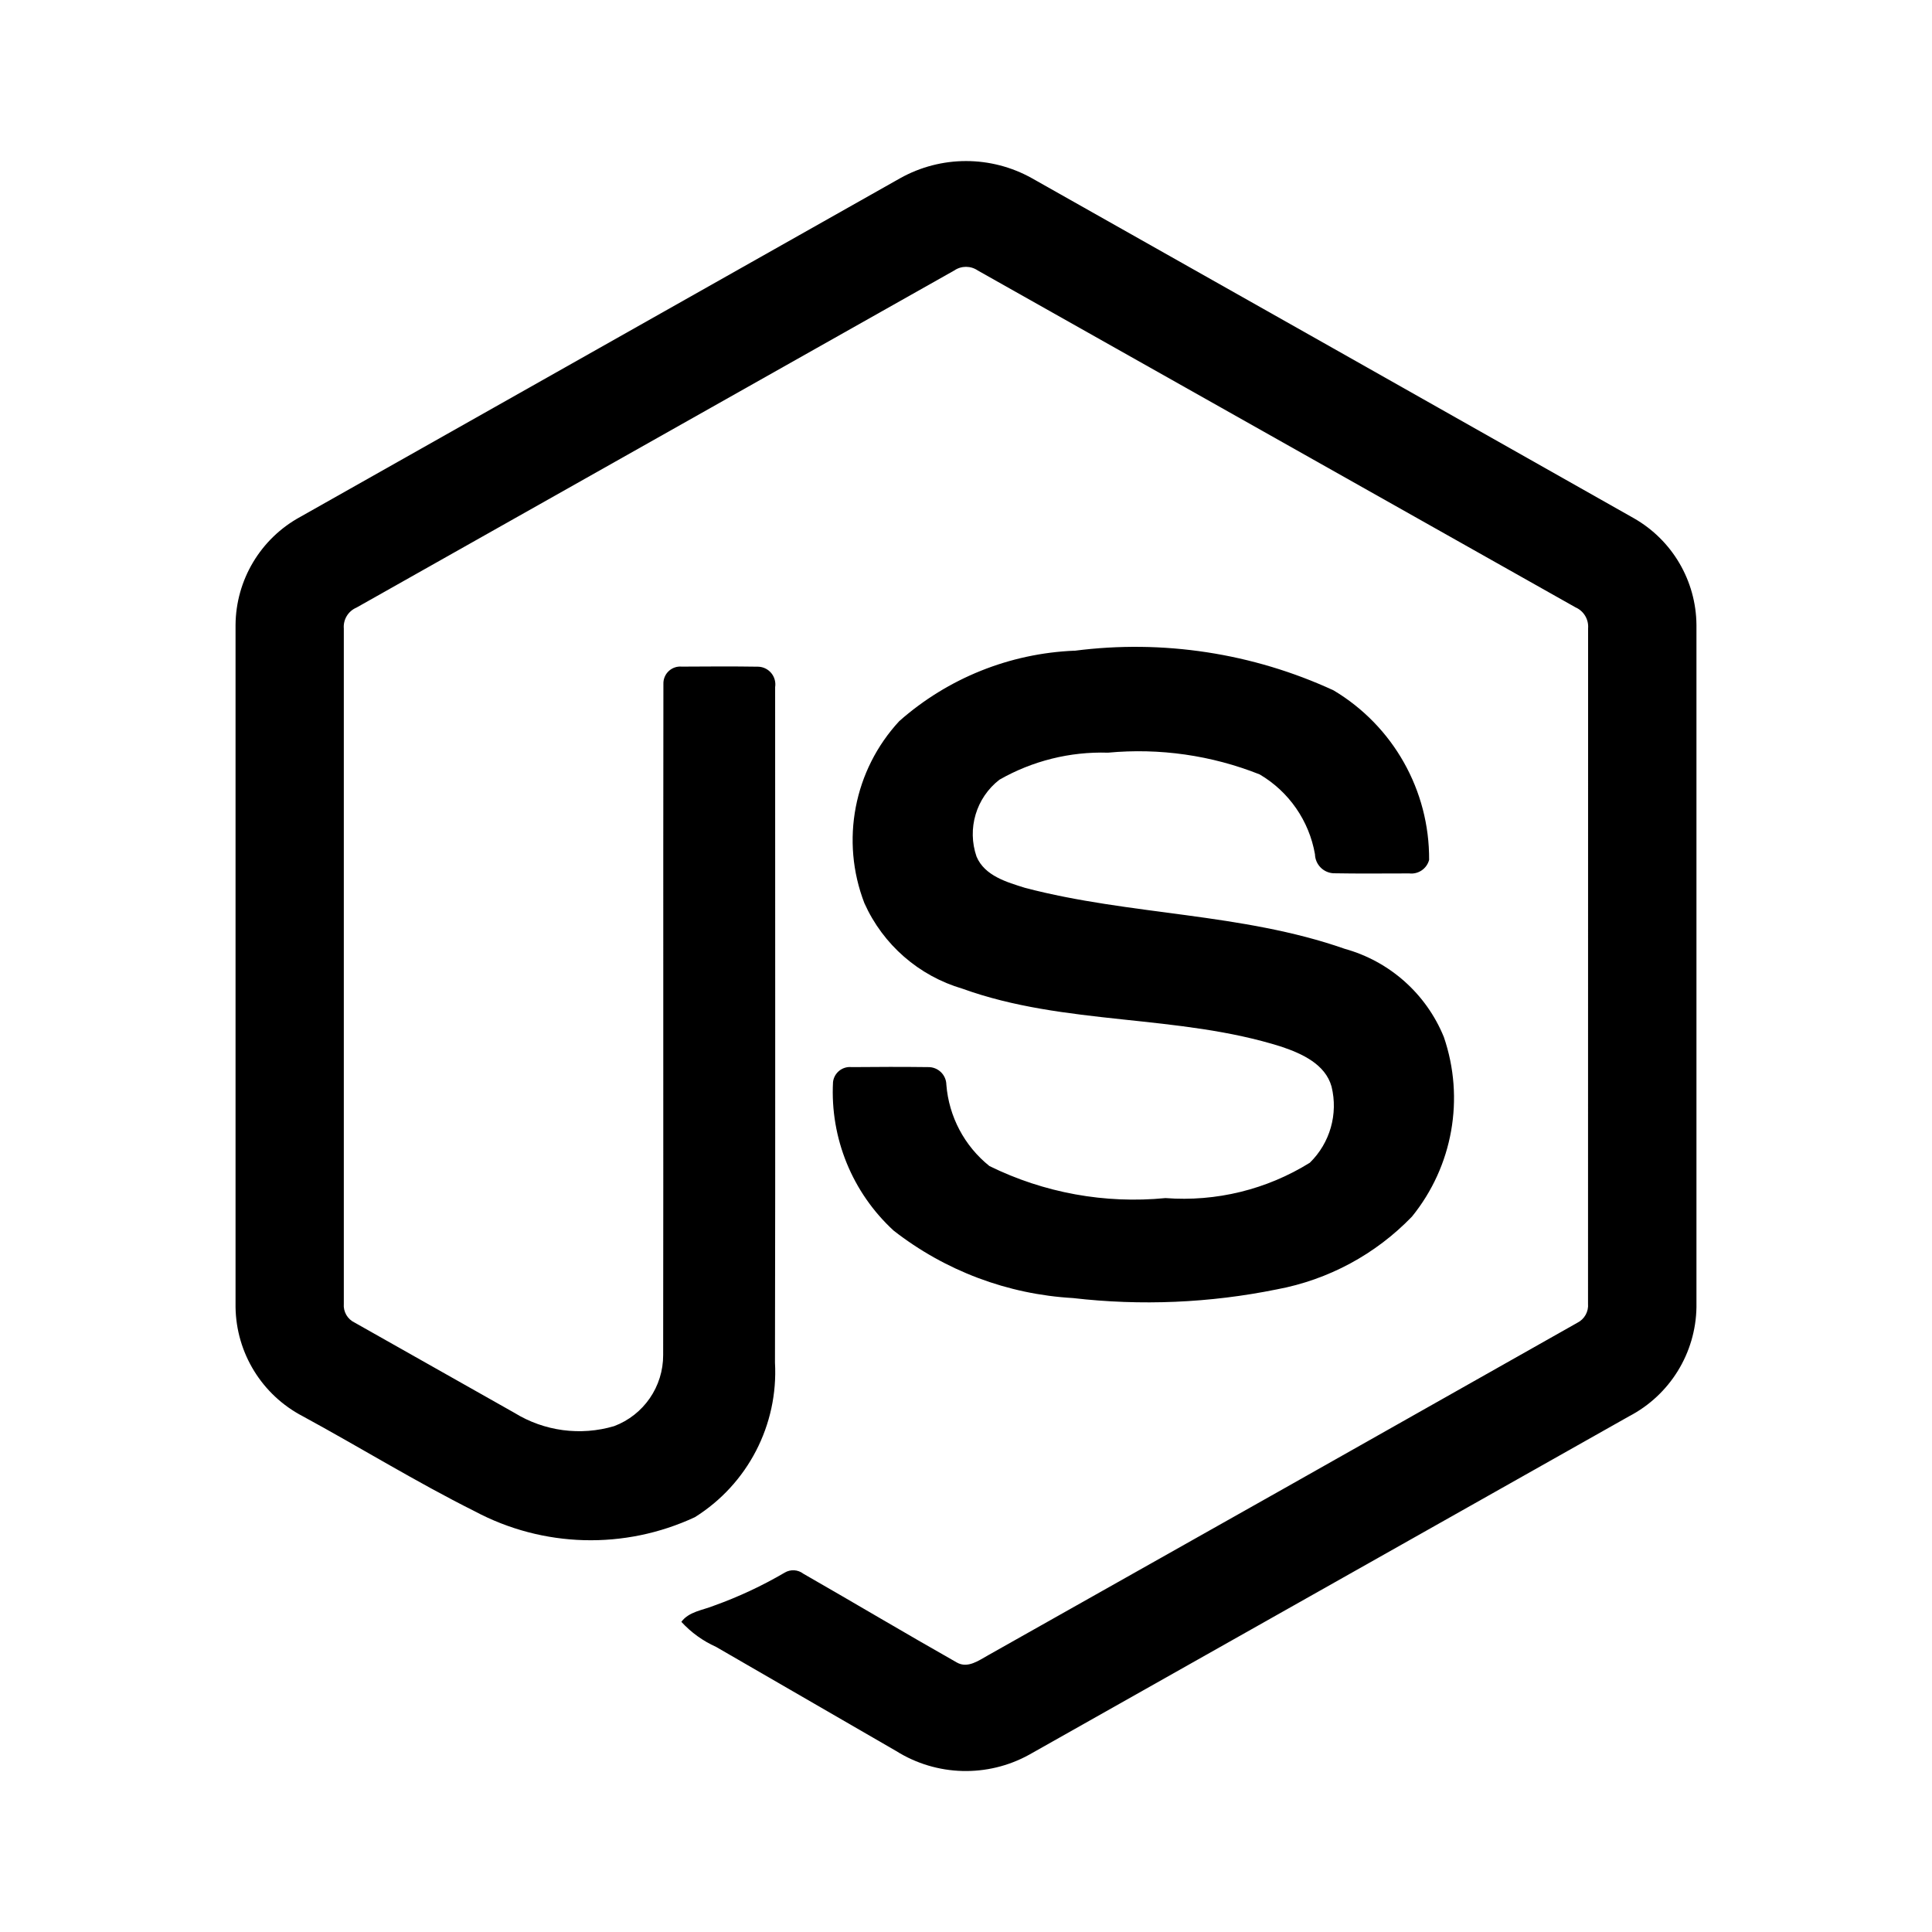
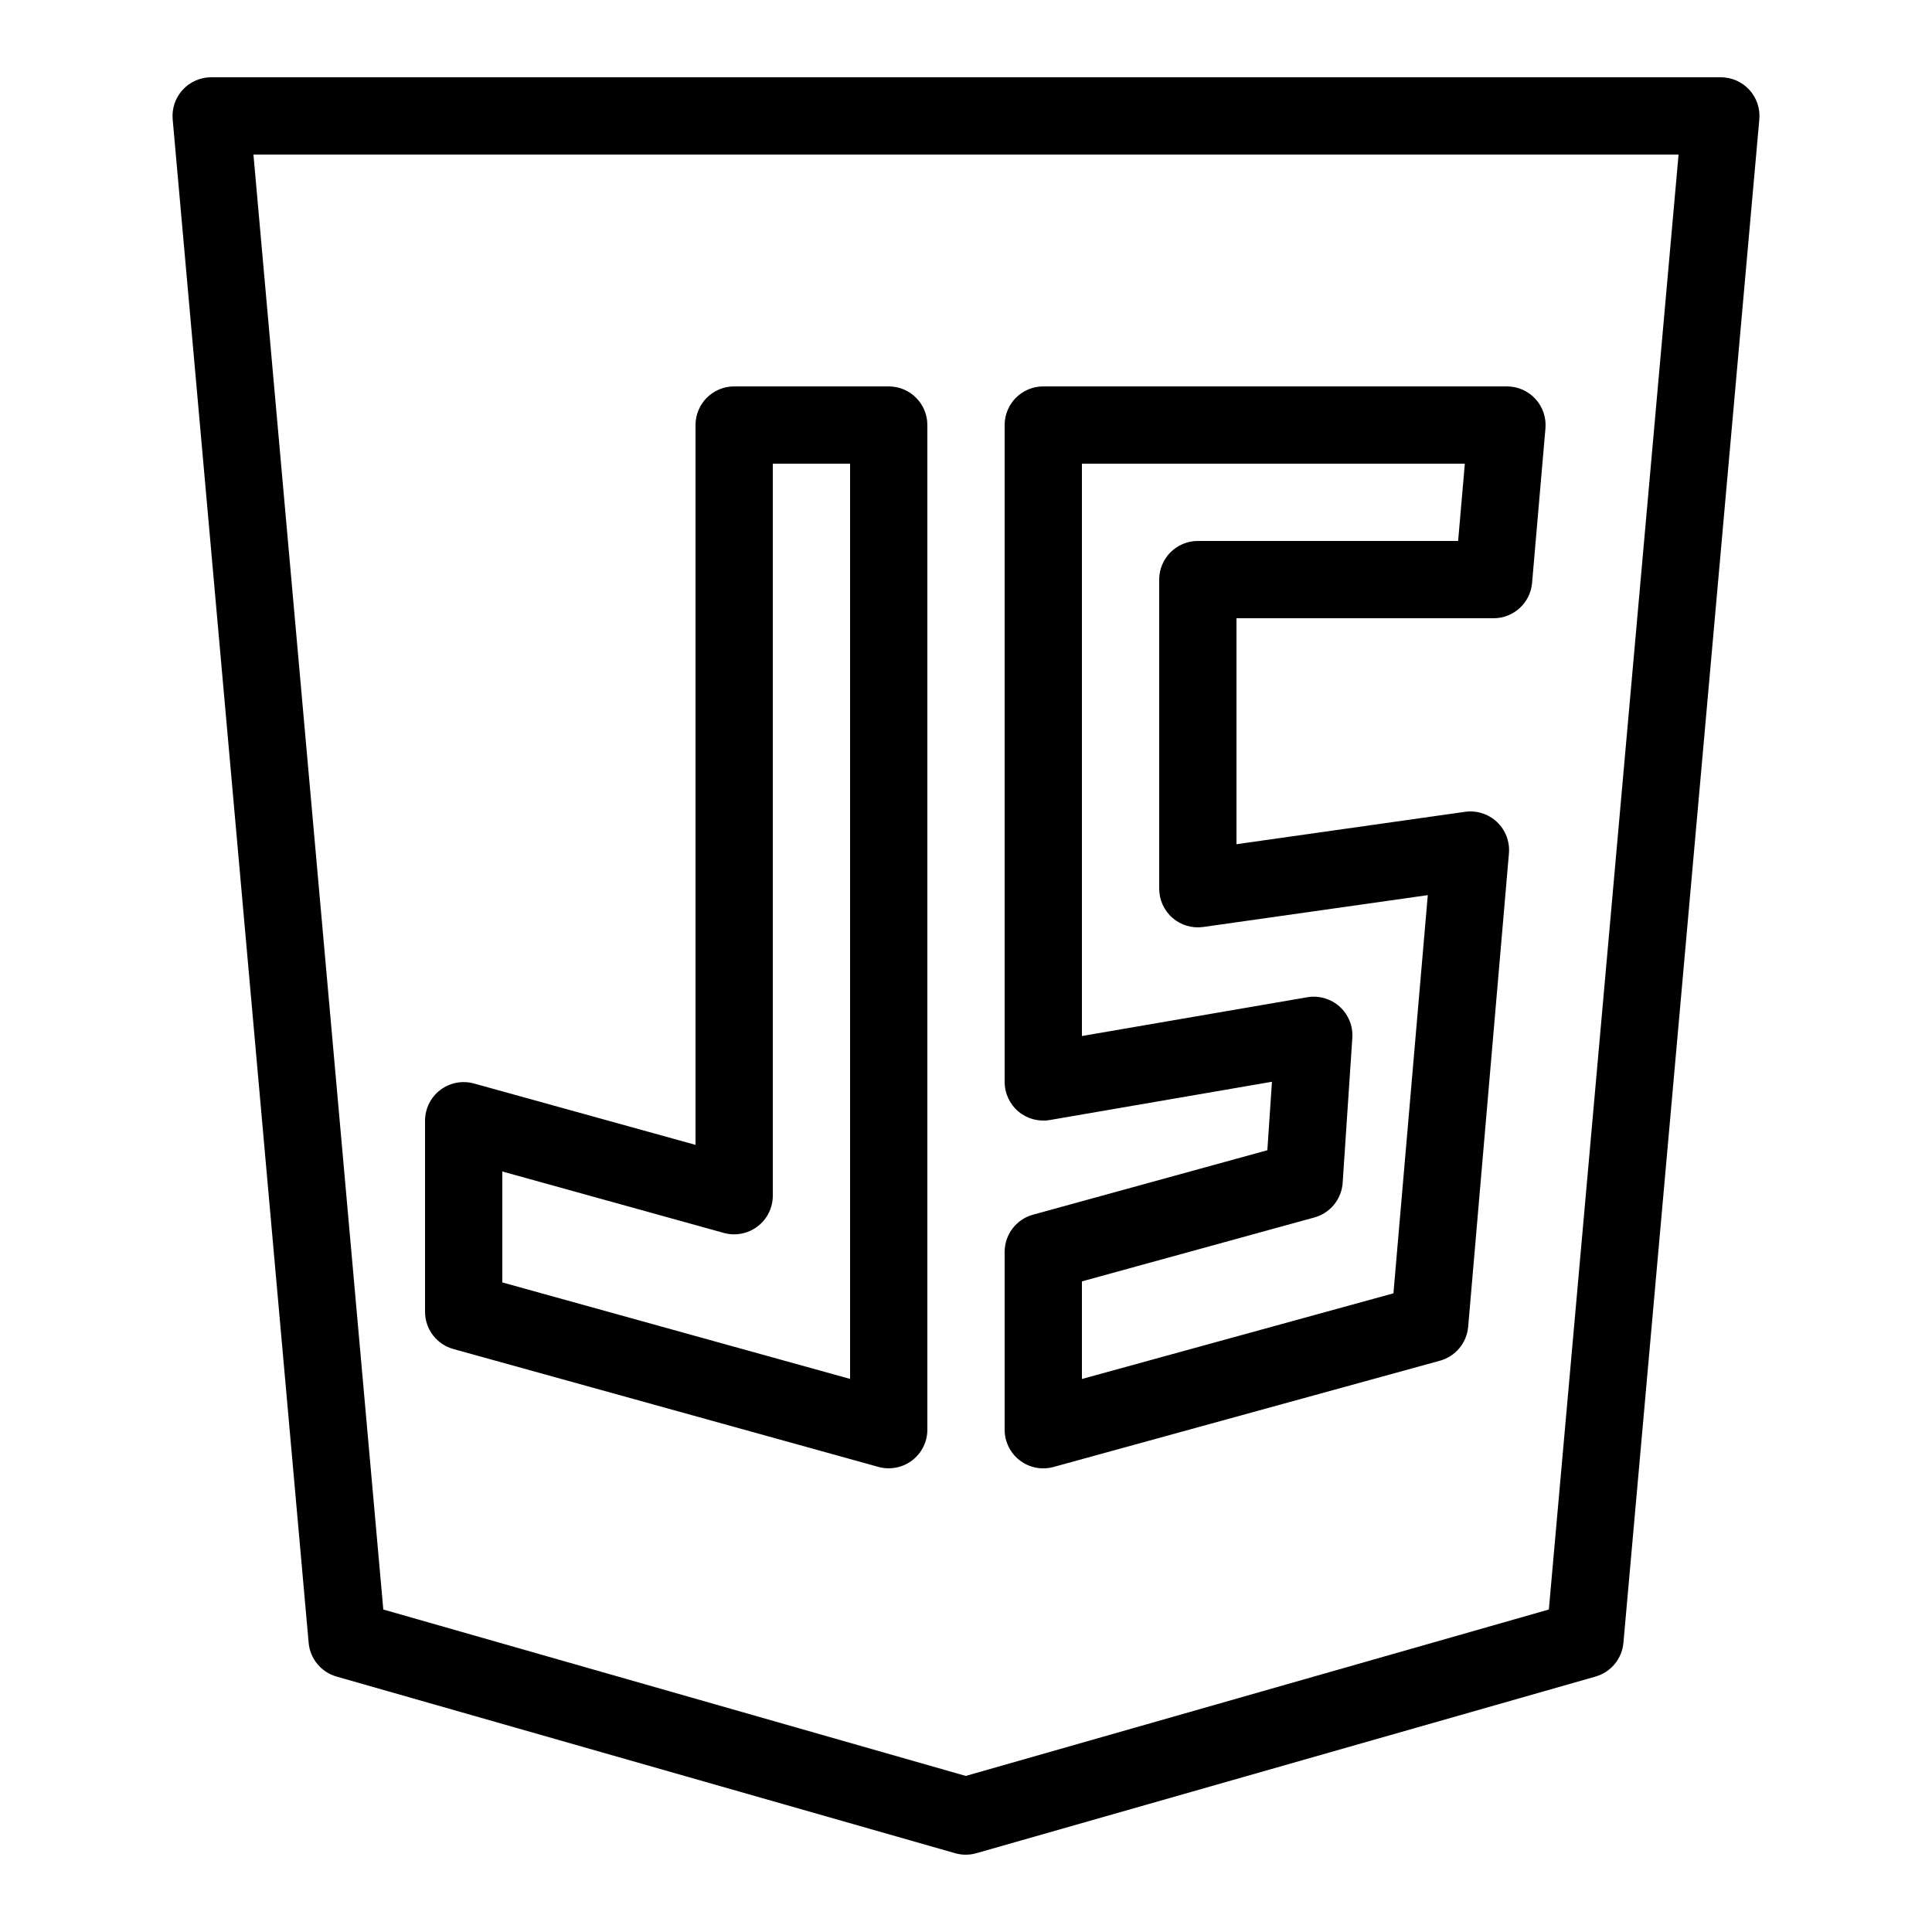
- <svg xmlns="http://www.w3.org/2000/svg" data-name="Layer 1" viewBox="0 0 24 24">
-   <path d="M14.478,14.883a4.061,4.061,0,0,1-2.187-.398,1.439,1.439,0,0,1-.535-1.01.222.222,0,0,0-.227-.219c-.317-.004-.633-.003-.95-0a.211.211,0,0,0-.231.186,2.339,2.339,0,0,0,.753,1.845,3.991,3.991,0,0,0,2.228.838,8.062,8.062,0,0,0,2.533-.108,3.126,3.126,0,0,0,1.678-.904,2.338,2.338,0,0,0,.396-2.231,1.869,1.869,0,0,0-1.23-1.095c-1.281-.449-2.664-.415-3.97-.757-.227-.071-.504-.149-.605-.389a.855.855,0,0,1,.284-.955,2.558,2.558,0,0,1,1.349-.336,4.071,4.071,0,0,1,1.884.27,1.436,1.436,0,0,1,.687.992.243.243,0,0,0,.228.236c.314.006.629.002.943.002a.228.228,0,0,0,.247-.168,2.434,2.434,0,0,0-1.187-2.106,5.879,5.879,0,0,0-3.218-.492V8.083a3.505,3.505,0,0,0-2.176.874,2.175,2.175,0,0,0-.434,2.263,1.93,1.93,0,0,0,1.218,1.062c1.276.461,2.676.313,3.964.721.251.085.544.216.621.495a.991.991,0,0,1-.27.946A2.971,2.971,0,0,1,14.478,14.883Zm5.819-8.445q-3.738-2.114-7.478-4.224a1.677,1.677,0,0,0-1.637,0Q7.456,4.317,3.73,6.421a1.542,1.542,0,0,0-.804,1.343V16.238a1.553,1.553,0,0,0,.835,1.355c.714.388,1.407.816,2.133,1.179a3.064,3.064,0,0,0,2.738.075,2.127,2.127,0,0,0,.995-1.921c.006-2.797.001-5.594.002-8.39a.22.22,0,0,0-.207-.254c-.317-.005-.635-.003-.953-.001a.209.209,0,0,0-.228.214c-.004,2.779.001,5.558-.003,8.337a.941.941,0,0,1-.609.884,1.532,1.532,0,0,1-1.24-.166q-.992-.56-1.983-1.12a.237.237,0,0,1-.135-.235q0-4.194,0-8.387a.259.259,0,0,1,.157-.26Q8.142,5.455,11.854,3.36a.258.258,0,0,1,.292 0Q15.859,5.452,19.572,7.545a.262.262,0,0,1,.156.261Q19.727,12,19.727,16.194a.242.242,0,0,1-.133.238q-3.656,2.068-7.317,4.129c-.117.065-.255.169-.391.091-.639-.362-1.27-.738-1.907-1.103a.206.206,0,0,0-.23-.014,5.218,5.218,0,0,1-.882.412c-.138.056-.308.072-.403.2a1.316,1.316,0,0,0,.431.311q1.117.647,2.236,1.293a1.63,1.63,0,0,0,1.655.046q3.726-2.101,7.452-4.204a1.556,1.556,0,0,0,.836-1.355V7.763A1.54,1.54,0,0,0,20.297,6.438Z" />
+ <svg xmlns="http://www.w3.org/2000/svg" viewBox="0 0 50 50" width="50px" height="50px">
+   <path d="M 5.465 2 A 1 1 0 0 0 4.469 3.09 L 7.988 42.516 A 1 1 0 0 0 8.709 43.389 L 24.719 47.961 A 1 1 0 0 0 25.268 47.961 L 41.293 43.389 A 1 1 0 0 0 42.014 42.516 L 45.531 3.09 A 1 1 0 0 0 44.535 2 L 5.465 2 z M 6.559 4 L 43.441 4 L 40.084 41.654 L 24.994 45.961 L 9.92 41.654 L 6.559 4 z M 19 10 A 1 1 0 0 0 18 11 L 18 29.629 L 12.268 28.041 A 1 1 0 0 0 11 29.004 L 11 33.949 A 1 1 0 0 0 11.732 34.912 L 22.732 37.963 A 1 1 0 0 0 24 37 L 24 11 A 1 1 0 0 0 23 10 L 19 10 z M 27 10 A 1 1 0 0 0 26 11 L 26 28 A 1 1 0 0 0 27.17 28.986 L 32.918 27.996 L 32.799 29.768 L 26.734 31.436 A 1 1 0 0 0 26 32.398 L 26 37 A 1 1 0 0 0 27.266 37.965 L 37.266 35.215 A 1 1 0 0 0 37.996 34.336 L 39.051 22.086 A 1 1 0 0 0 37.914 21.01 L 32 21.848 L 32 16 L 38.654 16 A 1 1 0 0 0 39.65 15.086 L 39.996 11.086 A 1 1 0 0 0 39 10 L 27 10 z M 20 12 L 22 12 L 22 35.686 L 13 33.189 L 13 30.318 L 18.732 31.908 A 1 1 0 0 0 20 30.945 L 20 12 z M 28 12 L 37.91 12 L 37.736 14 L 31 14 A 1 1 0 0 0 30 15 L 30 23 A 1 1 0 0 0 31.141 23.99 L 36.951 23.166 L 36.062 33.471 L 28 35.688 L 28 33.162 L 34.016 31.508 A 1 1 0 0 0 34.748 30.611 L 34.998 26.861 A 1 1 0 0 0 33.83 25.809 L 28 26.812 L 28 12 z" />
</svg>
